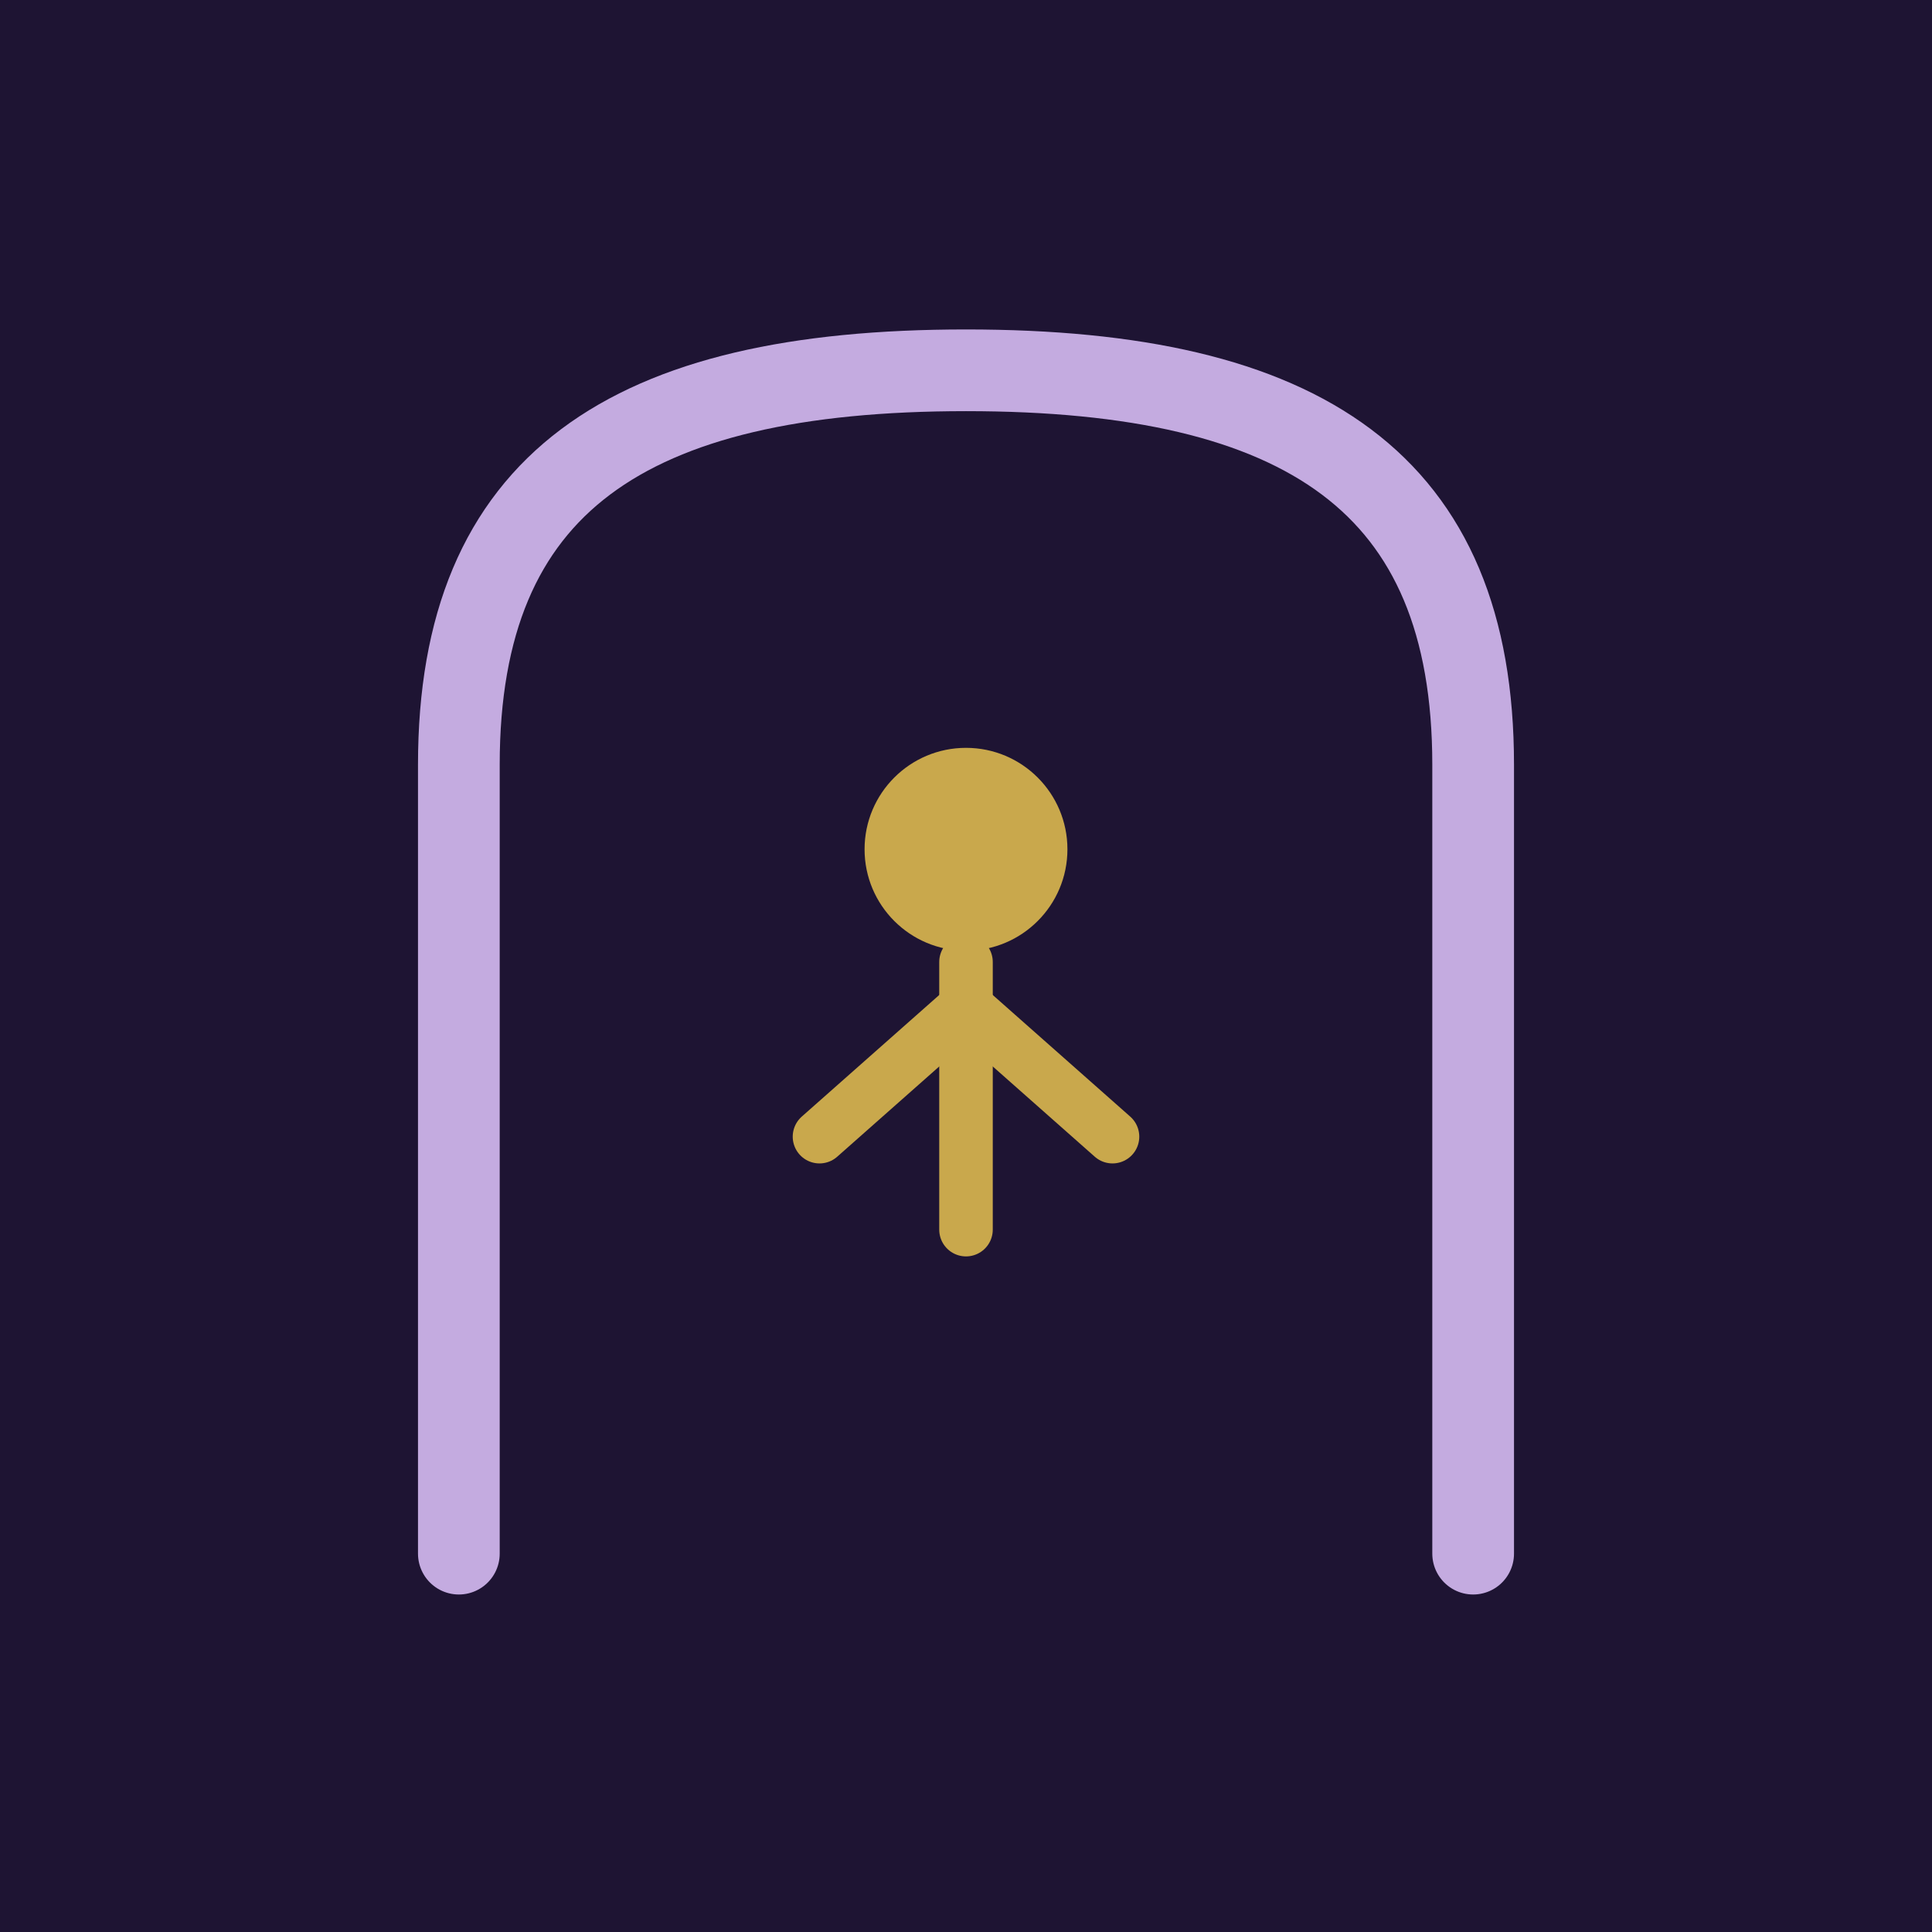
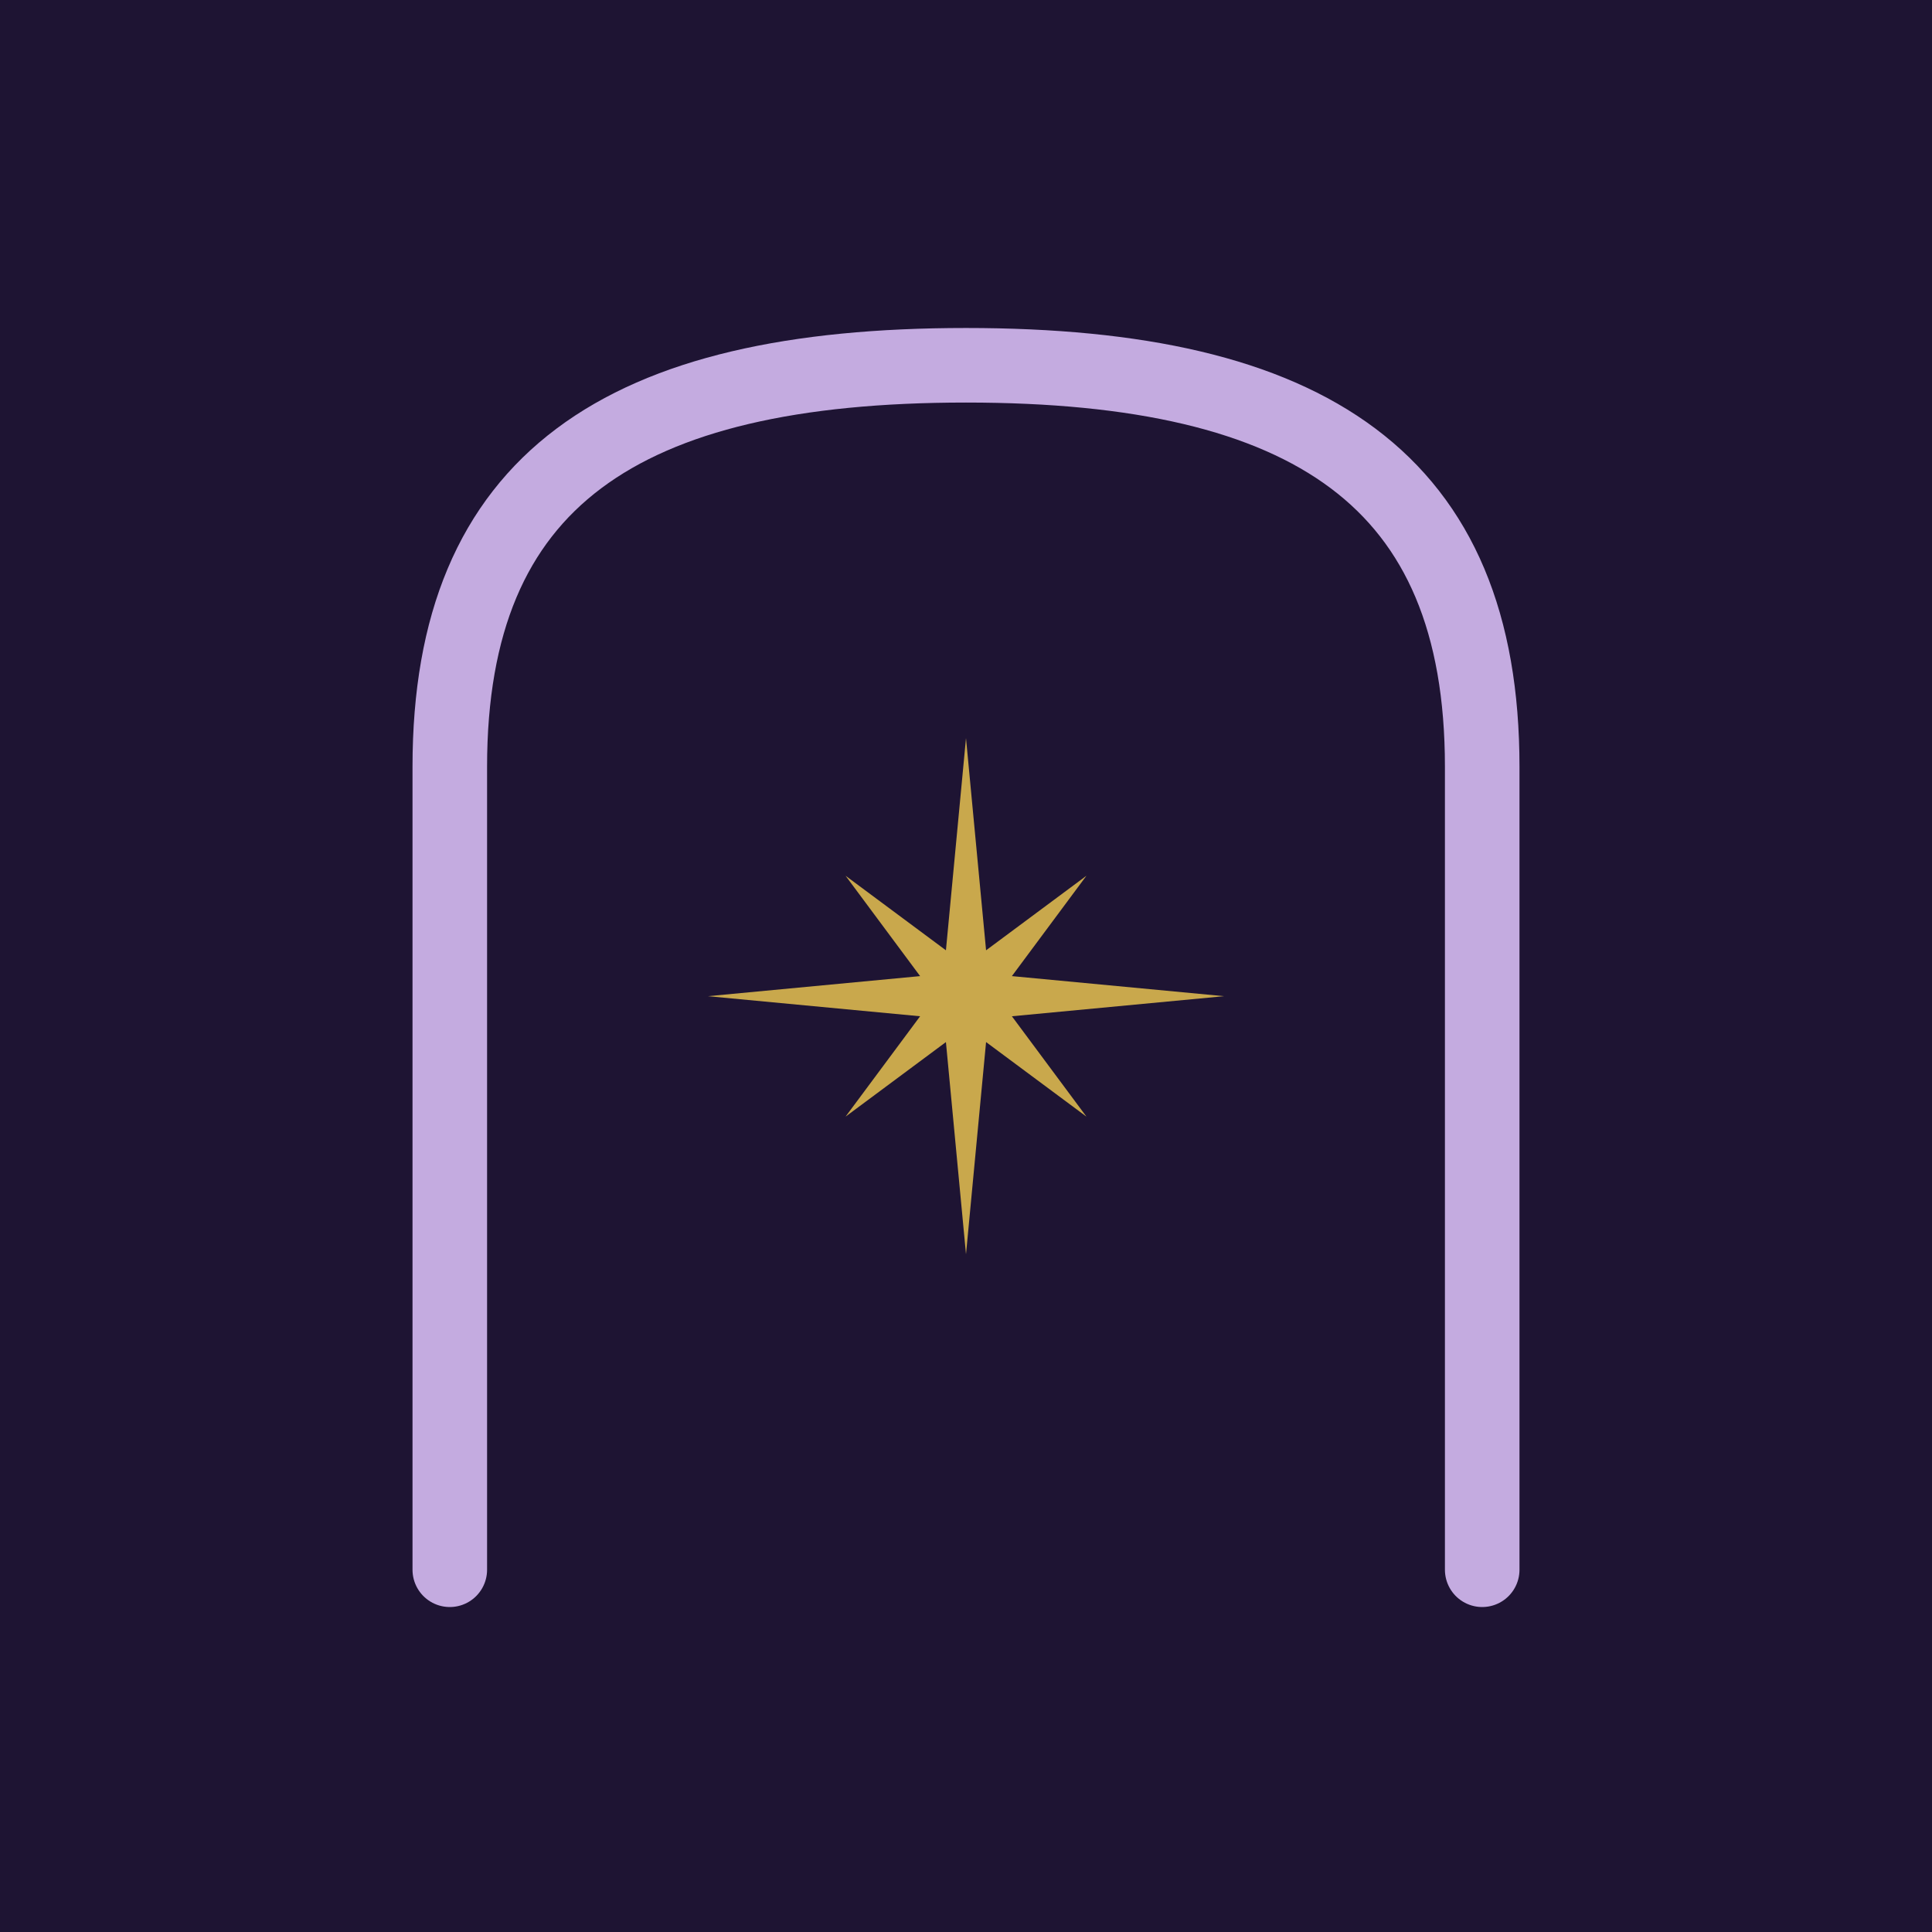
- <svg xmlns="http://www.w3.org/2000/svg" width="1200" height="1200" viewBox="0 0 1200 1200">
-   <rect width="1200" height="1200" fill="#1E1433" />
-   <g transform="translate(600,615) scale(17.5) translate(-24,-22)">
-     <path d="M6 42L6 14C6 4 12 0 24 0C36 0 42 4 42 14L42 42" fill="none" stroke="#C4ABE0" stroke-width="2.9" stroke-linecap="round" stroke-linejoin="round" />
-     <circle cx="24" cy="17" r="3.6" fill="#C9A84C" />
-     <line x1="24" y1="21" x2="24" y2="30.5" stroke="#C9A84C" stroke-width="1.9" stroke-linecap="round" />
-     <line x1="18.8" y1="27.2" x2="24" y2="22.6" stroke="#C9A84C" stroke-width="1.9" stroke-linecap="round" />
-     <line x1="29.2" y1="27.2" x2="24" y2="22.6" stroke="#C9A84C" stroke-width="1.9" stroke-linecap="round" />
+ <svg xmlns="http://www.w3.org/2000/svg" width="64" height="64" viewBox="0 0 64 64">
+   <rect width="64" height="64" fill="#1E1433" />
+   <g transform="translate(32,33) scale(.95) translate(-24,-22)">
+     <path d="M6 42V14C6 4 12 0 24 0s18 4 18 14v28" fill="none" stroke="#C4ABE0" stroke-width="2.6" stroke-linecap="round" stroke-linejoin="round" />
+     <path d="M24 13L24.7 20.4L28.2 17.8L25.6 21.3L33 22L25.6 22.7L28.2 26.2L24.7 23.6L24 31L23.3 23.6L19.8 26.2L22.4 22.7L15 22L22.4 21.3L19.8 17.8L23.3 20.4Z" fill="#C9A84C" />
  </g>
</svg>
